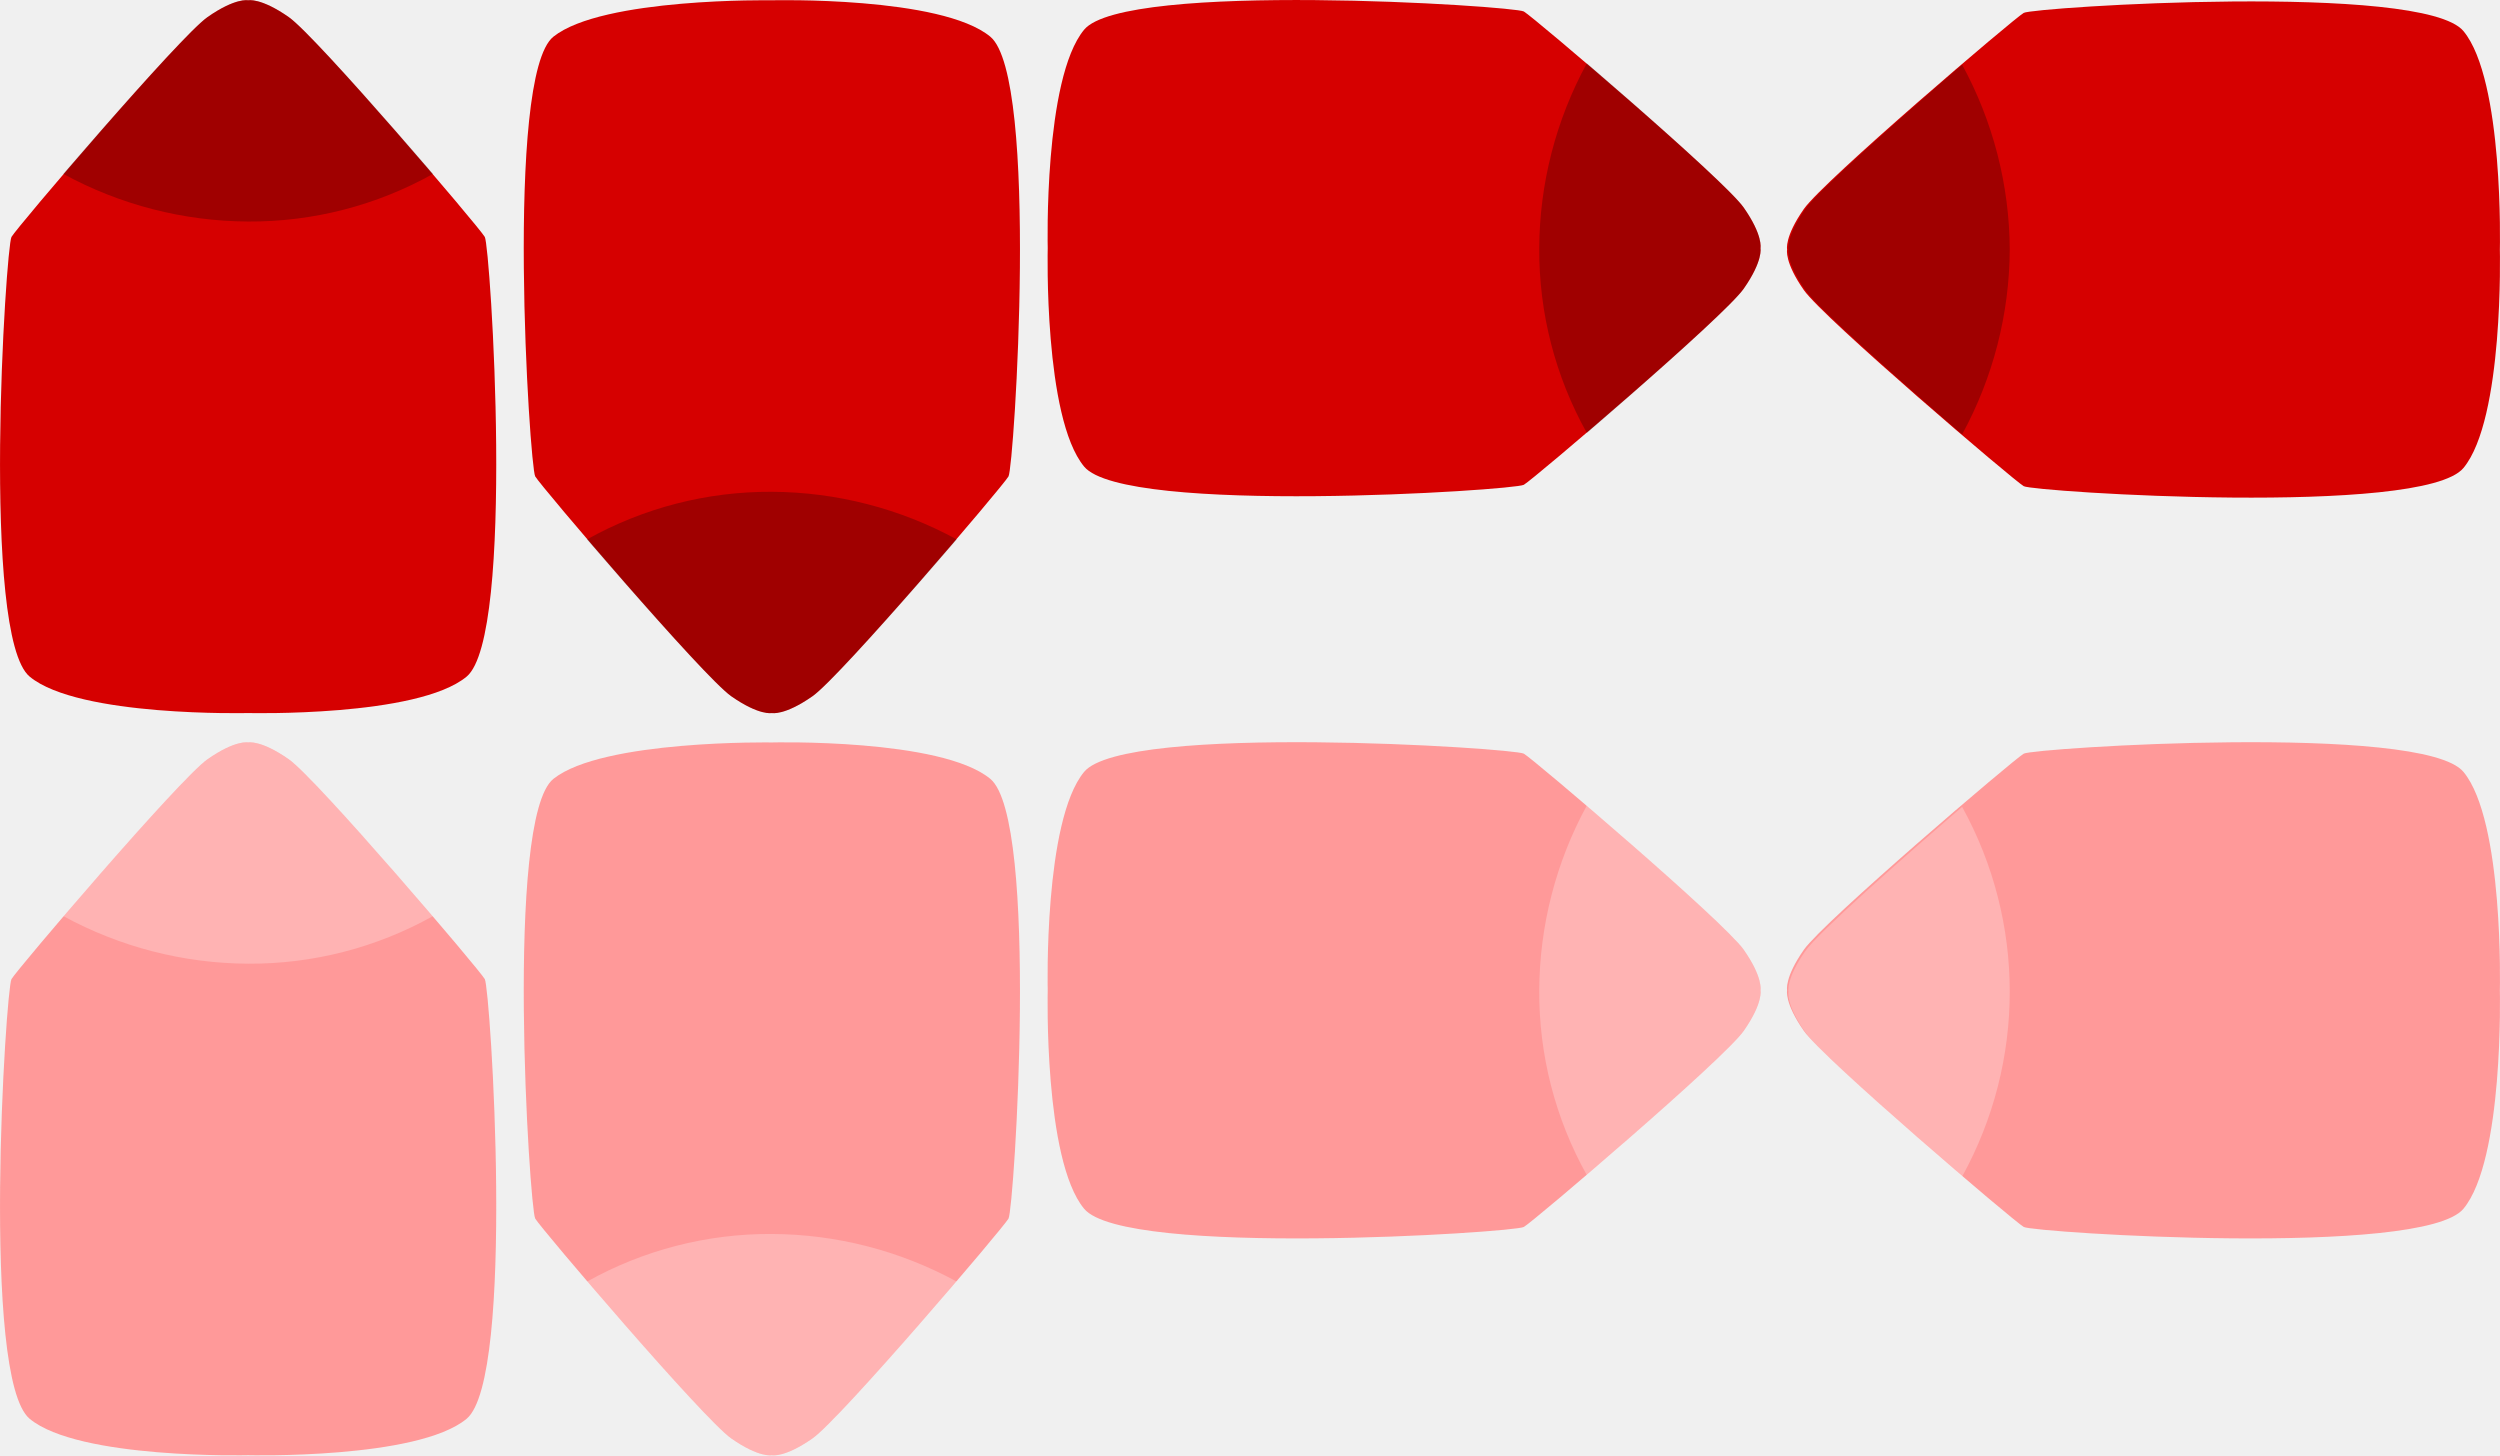
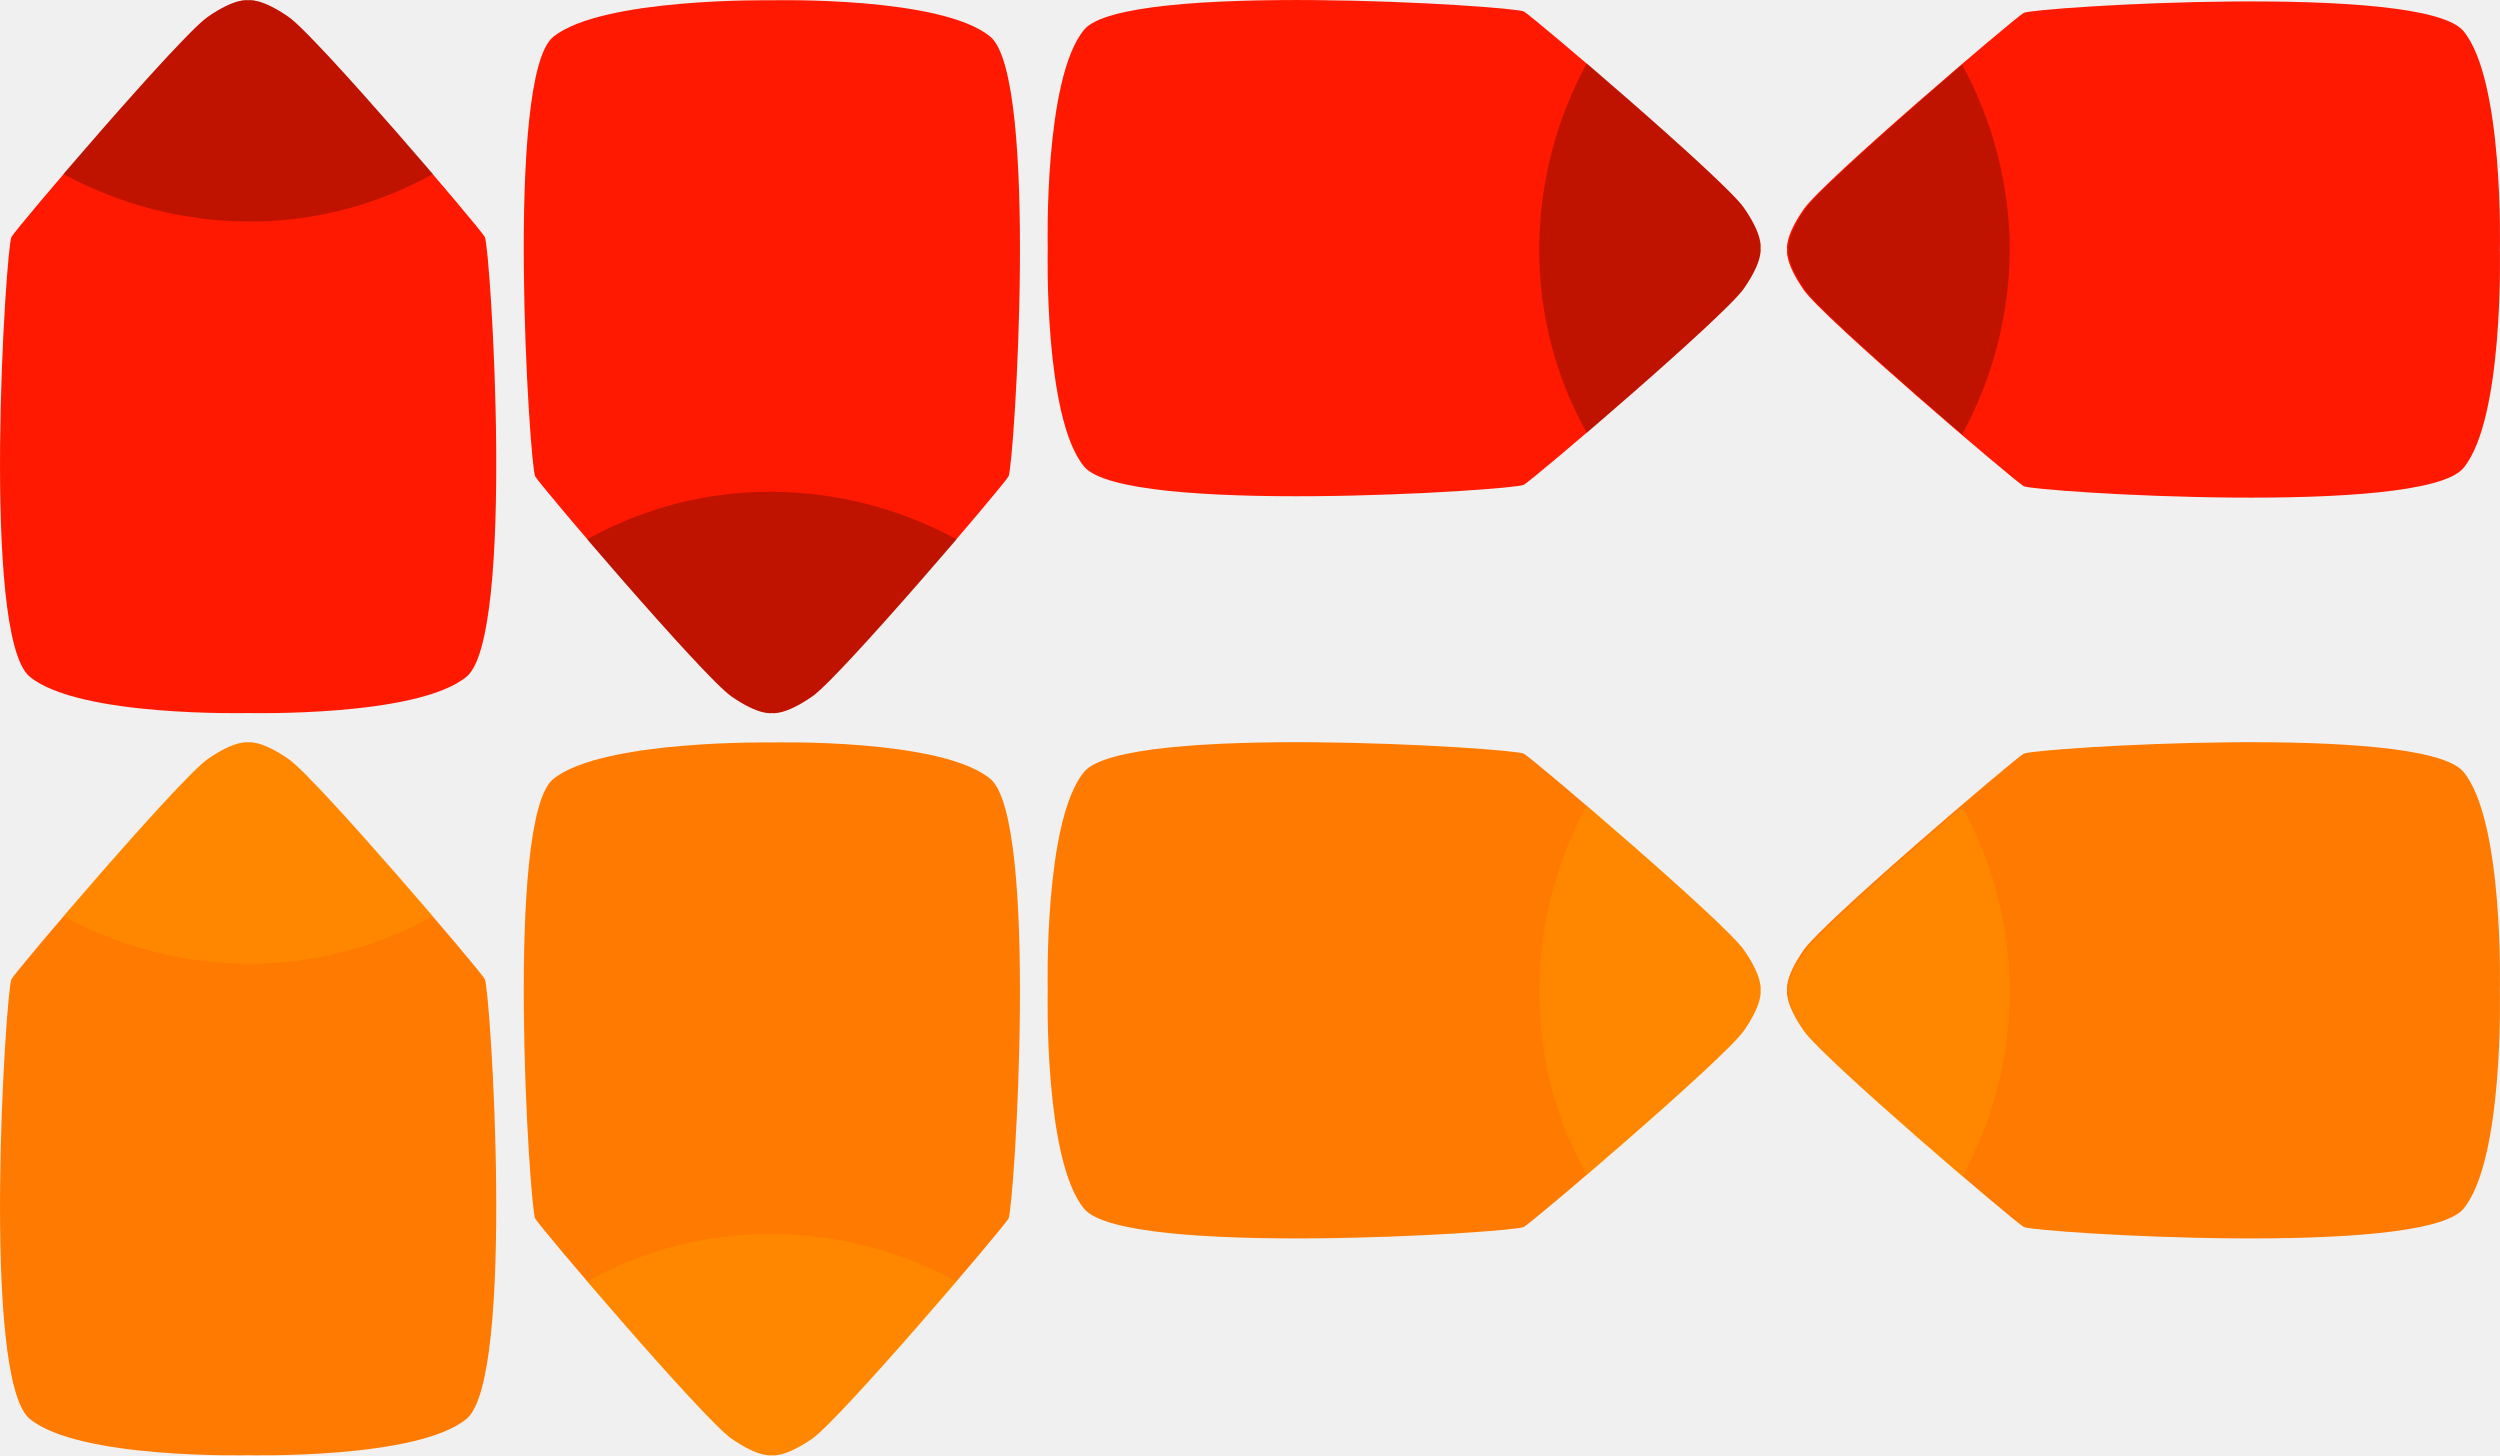
<svg xmlns="http://www.w3.org/2000/svg" id="Layer_1" data-name="Layer 1" width="178.53" height="103.93" viewBox="0 0 178.53 103.93" version="1.1">
  <defs id="defs1">
    <style id="style1">
      .cls-1 {
-         fill: #1a1a1a;
+         fill: #0b0b0d;
      }

      .cls-2, .cls-4 {
        isolation: isolate;
        opacity: 0.25;
      }

      .cls-3 {
-         fill: #e6e6e6;
+         fill: #ff6a00;
      }

      .cls-4 {
-         fill: #fff;
+         fill: #ffb000;
      }
    </style>
  </defs>
  <g id="g9">
    <g id="g2">
-       <path class="cls-1" d="M124.5,20.6c1.4-2,1.2-2.9,1.2-2.9s.2-.9-1.2-2.9-15-13.6-15.7-14S80.3-1.4,77.4,2.1s-2.6,15.6-2.6,15.6-.3,12.1,2.6,15.6,30.7,1.7,31.4,1.3S123.1,22.6,124.5,20.6Z" transform="translate(0.02 0.02)" id="path1" style="fill:#d60000;fill-opacity:1" />
+       <path class="cls-1" d="M124.5,20.6c1.4-2,1.2-2.9,1.2-2.9s.2-.9-1.2-2.9-15-13.6-15.7-14S80.3-1.4,77.4,2.1s-2.6,15.6-2.6,15.6-.3,12.1,2.6,15.6,30.7,1.7,31.4,1.3S123.1,22.6,124.5,20.6Z" transform="translate(0.02 0.02)" id="path1" style="fill:#ff1900;fill-opacity:1" />
      <path class="cls-2" d="M124.5,20.6c1.4-2,1.2-2.9,1.2-2.9s.2-.9-1.2-2.9c-.9-1.3-6.9-6.6-11.2-10.3a27.84,27.84,0,0,0-3.4,13.2,26.73,26.73,0,0,0,3.4,13.2C117.6,27.2,123.6,21.9,124.5,20.6Z" transform="translate(0.02 0.02)" id="path2" />
    </g>
    <g id="g4">
-       <path class="cls-1" d="M52.2,49.7c2,1.4,2.9,1.2,2.9,1.2s.9.2,2.9-1.2S71.6,34.7,72,34,74.2,5.5,70.7,2.6,55.1,0,55.1,0,43-.2,39.5,2.6,37.8,33.3,38.2,34,50.2,48.3,52.2,49.7Z" transform="translate(0.02 0.02)" id="path3" style="fill:#d60000;fill-opacity:1" />
+       <path class="cls-1" d="M52.2,49.7c2,1.4,2.9,1.2,2.9,1.2s.9.2,2.9-1.2S71.6,34.7,72,34,74.2,5.5,70.7,2.6,55.1,0,55.1,0,43-.2,39.5,2.6,37.8,33.3,38.2,34,50.2,48.3,52.2,49.7Z" transform="translate(0.02 0.02)" id="path3" style="fill:#ff1900;fill-opacity:1" />
      <path class="cls-2" d="M52.2,49.7c2,1.4,2.9,1.2,2.9,1.2s.9.2,2.9-1.2c1.3-.9,6.6-6.9,10.3-11.2a27.84,27.84,0,0,0-13.2-3.4,26.73,26.73,0,0,0-13.2,3.4C45.6,42.8,50.9,48.8,52.2,49.7Z" transform="translate(0.02 0.02)" id="path4" />
    </g>
    <g id="g6">
-       <path class="cls-1" d="M175.9,2.2C173-1.3,145.2.5,144.5.9s-14.3,12-15.7,14-1.2,2.9-1.2,2.9-.2.9,1.2,2.9,15,13.6,15.7,14,28.5,2.2,31.4-1.3,2.6-15.6,2.6-15.6S178.8,5.7,175.9,2.2Z" transform="translate(0.02 0.02)" id="path5" style="fill:#d60000;fill-opacity:1" />
+       <path class="cls-1" d="M175.9,2.2C173-1.3,145.2.5,144.5.9s-14.3,12-15.7,14-1.2,2.9-1.2,2.9-.2.9,1.2,2.9,15,13.6,15.7,14,28.5,2.2,31.4-1.3,2.6-15.6,2.6-15.6S178.8,5.7,175.9,2.2Z" transform="translate(0.02 0.02)" id="path5" style="fill:#ff1900;fill-opacity:1" />
      <path class="cls-2" d="M140.1,4.6c-4.3,3.7-10.3,9-11.2,10.3-1.4,2-1.2,2.9-1.2,2.9s-.2.9,1.2,2.9c.9,1.3,6.9,6.6,11.2,10.3a27.84,27.84,0,0,0,3.4-13.2A27.84,27.84,0,0,0,140.1,4.6Z" transform="translate(0.02 0.02)" id="path6" />
    </g>
    <g id="g8">
-       <path class="cls-1" d="M20.6,1.2C18.6-.2,17.7,0,17.7,0s-.9-.2-2.9,1.2S1.2,16.2.8,16.9-1.4,45.4,2.1,48.3s15.6,2.6,15.6,2.6,12.1.3,15.6-2.6S35,17.6,34.6,16.9,22.6,2.6,20.6,1.2Z" transform="translate(0.02 0.02)" id="path7" style="fill:#d60000;fill-opacity:1" />
+       <path class="cls-1" d="M20.6,1.2C18.6-.2,17.7,0,17.7,0s-.9-.2-2.9,1.2S1.2,16.2.8,16.9-1.4,45.4,2.1,48.3s15.6,2.6,15.6,2.6,12.1.3,15.6-2.6S35,17.6,34.6,16.9,22.6,2.6,20.6,1.2Z" transform="translate(0.02 0.02)" id="path7" style="fill:#ff1900;fill-opacity:1" />
      <path class="cls-2" d="M20.6,1.2C18.6-.2,17.7,0,17.7,0s-.9-.2-2.9,1.2c-1.3.9-6.6,6.9-10.3,11.2a27.84,27.84,0,0,0,13.2,3.4,26.73,26.73,0,0,0,13.2-3.4C27.2,8.1,21.9,2.1,20.6,1.2Z" transform="translate(0.02 0.02)" id="path8" />
    </g>
  </g>
  <g id="g17">
    <g id="g10">
-       <path class="cls-3" d="M124.5,73.6c1.4-2,1.2-2.9,1.2-2.9s.2-.9-1.2-2.9-15-13.6-15.7-14-28.5-2.2-31.4,1.3-2.6,15.6-2.6,15.6-.3,12.1,2.6,15.6,30.7,1.7,31.4,1.3S123.1,75.6,124.5,73.6Z" transform="translate(0.02 0.02)" id="path9" style="fill:#ff9999;fill-opacity:1" />
+       <path class="cls-3" d="M124.5,73.6c1.4-2,1.2-2.9,1.2-2.9s.2-.9-1.2-2.9-15-13.6-15.7-14-28.5-2.2-31.4,1.3-2.6,15.6-2.6,15.6-.3,12.1,2.6,15.6,30.7,1.7,31.4,1.3S123.1,75.6,124.5,73.6Z" transform="translate(0.02 0.02)" id="path9" style="fill:#ff7a00;fill-opacity:1" />
      <path class="cls-4" d="M124.5,73.6c1.4-2,1.2-2.9,1.2-2.9s.2-.9-1.2-2.9c-.9-1.3-6.9-6.6-11.2-10.3a27.84,27.84,0,0,0-3.4,13.2,26.73,26.73,0,0,0,3.4,13.2C117.6,80.2,123.6,74.9,124.5,73.6Z" transform="translate(0.02 0.02)" id="path10" />
    </g>
    <g id="g12">
-       <path class="cls-3" d="M52.2,102.7c2,1.4,2.9,1.2,2.9,1.2s.9.2,2.9-1.2S71.6,87.7,72,87s2.2-28.5-1.3-31.4S55.1,53,55.1,53,43,52.8,39.5,55.6,37.8,86.3,38.2,87,50.2,101.3,52.2,102.7Z" transform="translate(0.02 0.02)" id="path11" style="fill:#ff9999;fill-opacity:1" />
+       <path class="cls-3" d="M52.2,102.7c2,1.4,2.9,1.2,2.9,1.2s.9.2,2.9-1.2S71.6,87.7,72,87s2.2-28.5-1.3-31.4S55.1,53,55.1,53,43,52.8,39.5,55.6,37.8,86.3,38.2,87,50.2,101.3,52.2,102.7Z" transform="translate(0.02 0.02)" id="path11" style="fill:#ff7a00;fill-opacity:1" />
      <path class="cls-4" d="M52.2,102.7c2,1.4,2.9,1.2,2.9,1.2s.9.2,2.9-1.2c1.3-.9,6.6-6.9,10.3-11.2a27.84,27.84,0,0,0-13.2-3.4,26.73,26.73,0,0,0-13.2,3.4C45.6,95.8,50.9,101.8,52.2,102.7Z" transform="translate(0.02 0.02)" id="path12" />
    </g>
    <g id="g14">
-       <path class="cls-3" d="M175.9,55.1c-2.9-3.5-30.7-1.7-31.4-1.3s-14.3,12-15.7,14-1.2,2.9-1.2,2.9-.2.9,1.2,2.9,15,13.6,15.7,14,28.5,2.2,31.4-1.3,2.6-15.6,2.6-15.6S178.8,58.6,175.9,55.1Z" transform="translate(0.02 0.02)" id="path13" style="fill:#ff9999;fill-opacity:1" />
+       <path class="cls-3" d="M175.9,55.1c-2.9-3.5-30.7-1.7-31.4-1.3s-14.3,12-15.7,14-1.2,2.9-1.2,2.9-.2.9,1.2,2.9,15,13.6,15.7,14,28.5,2.2,31.4-1.3,2.6-15.6,2.6-15.6S178.8,58.6,175.9,55.1Z" transform="translate(0.02 0.02)" id="path13" style="fill:#ff7a00;fill-opacity:1" />
      <path class="cls-4" d="M140.1,57.6c-4.3,3.7-10.3,9-11.2,10.3-1.4,2-1.2,2.9-1.2,2.9s-.2.9,1.2,2.9c.9,1.3,6.9,6.6,11.2,10.3a27.32,27.32,0,0,0,0-26.4Z" transform="translate(0.02 0.02)" id="path14" />
    </g>
    <g id="g16">
-       <path class="cls-3" d="M20.6,54.2c-2-1.4-2.9-1.2-2.9-1.2s-.9-.2-2.9,1.2S1.2,69.2.8,69.9s-2.2,28.5,1.3,31.4,15.6,2.6,15.6,2.6,12.1.3,15.6-2.6S35,70.6,34.6,69.9,22.6,55.6,20.6,54.2Z" transform="translate(0.02 0.02)" id="path15" style="fill:#ff9999;fill-opacity:1" />
+       <path class="cls-3" d="M20.6,54.2c-2-1.4-2.9-1.2-2.9-1.2s-.9-.2-2.9,1.2S1.2,69.2.8,69.9s-2.2,28.5,1.3,31.4,15.6,2.6,15.6,2.6,12.1.3,15.6-2.6S35,70.6,34.6,69.9,22.6,55.6,20.6,54.2Z" transform="translate(0.02 0.02)" id="path15" style="fill:#ff7a00;fill-opacity:1" />
      <path class="cls-4" d="M20.6,54.2c-2-1.4-2.9-1.2-2.9-1.2s-.9-.2-2.9,1.2c-1.3.9-6.6,6.9-10.3,11.2a27.84,27.84,0,0,0,13.2,3.4,26.73,26.73,0,0,0,13.2-3.4C27.2,61.1,21.9,55.1,20.6,54.2Z" transform="translate(0.02 0.02)" id="path16" />
    </g>
  </g>
</svg>
